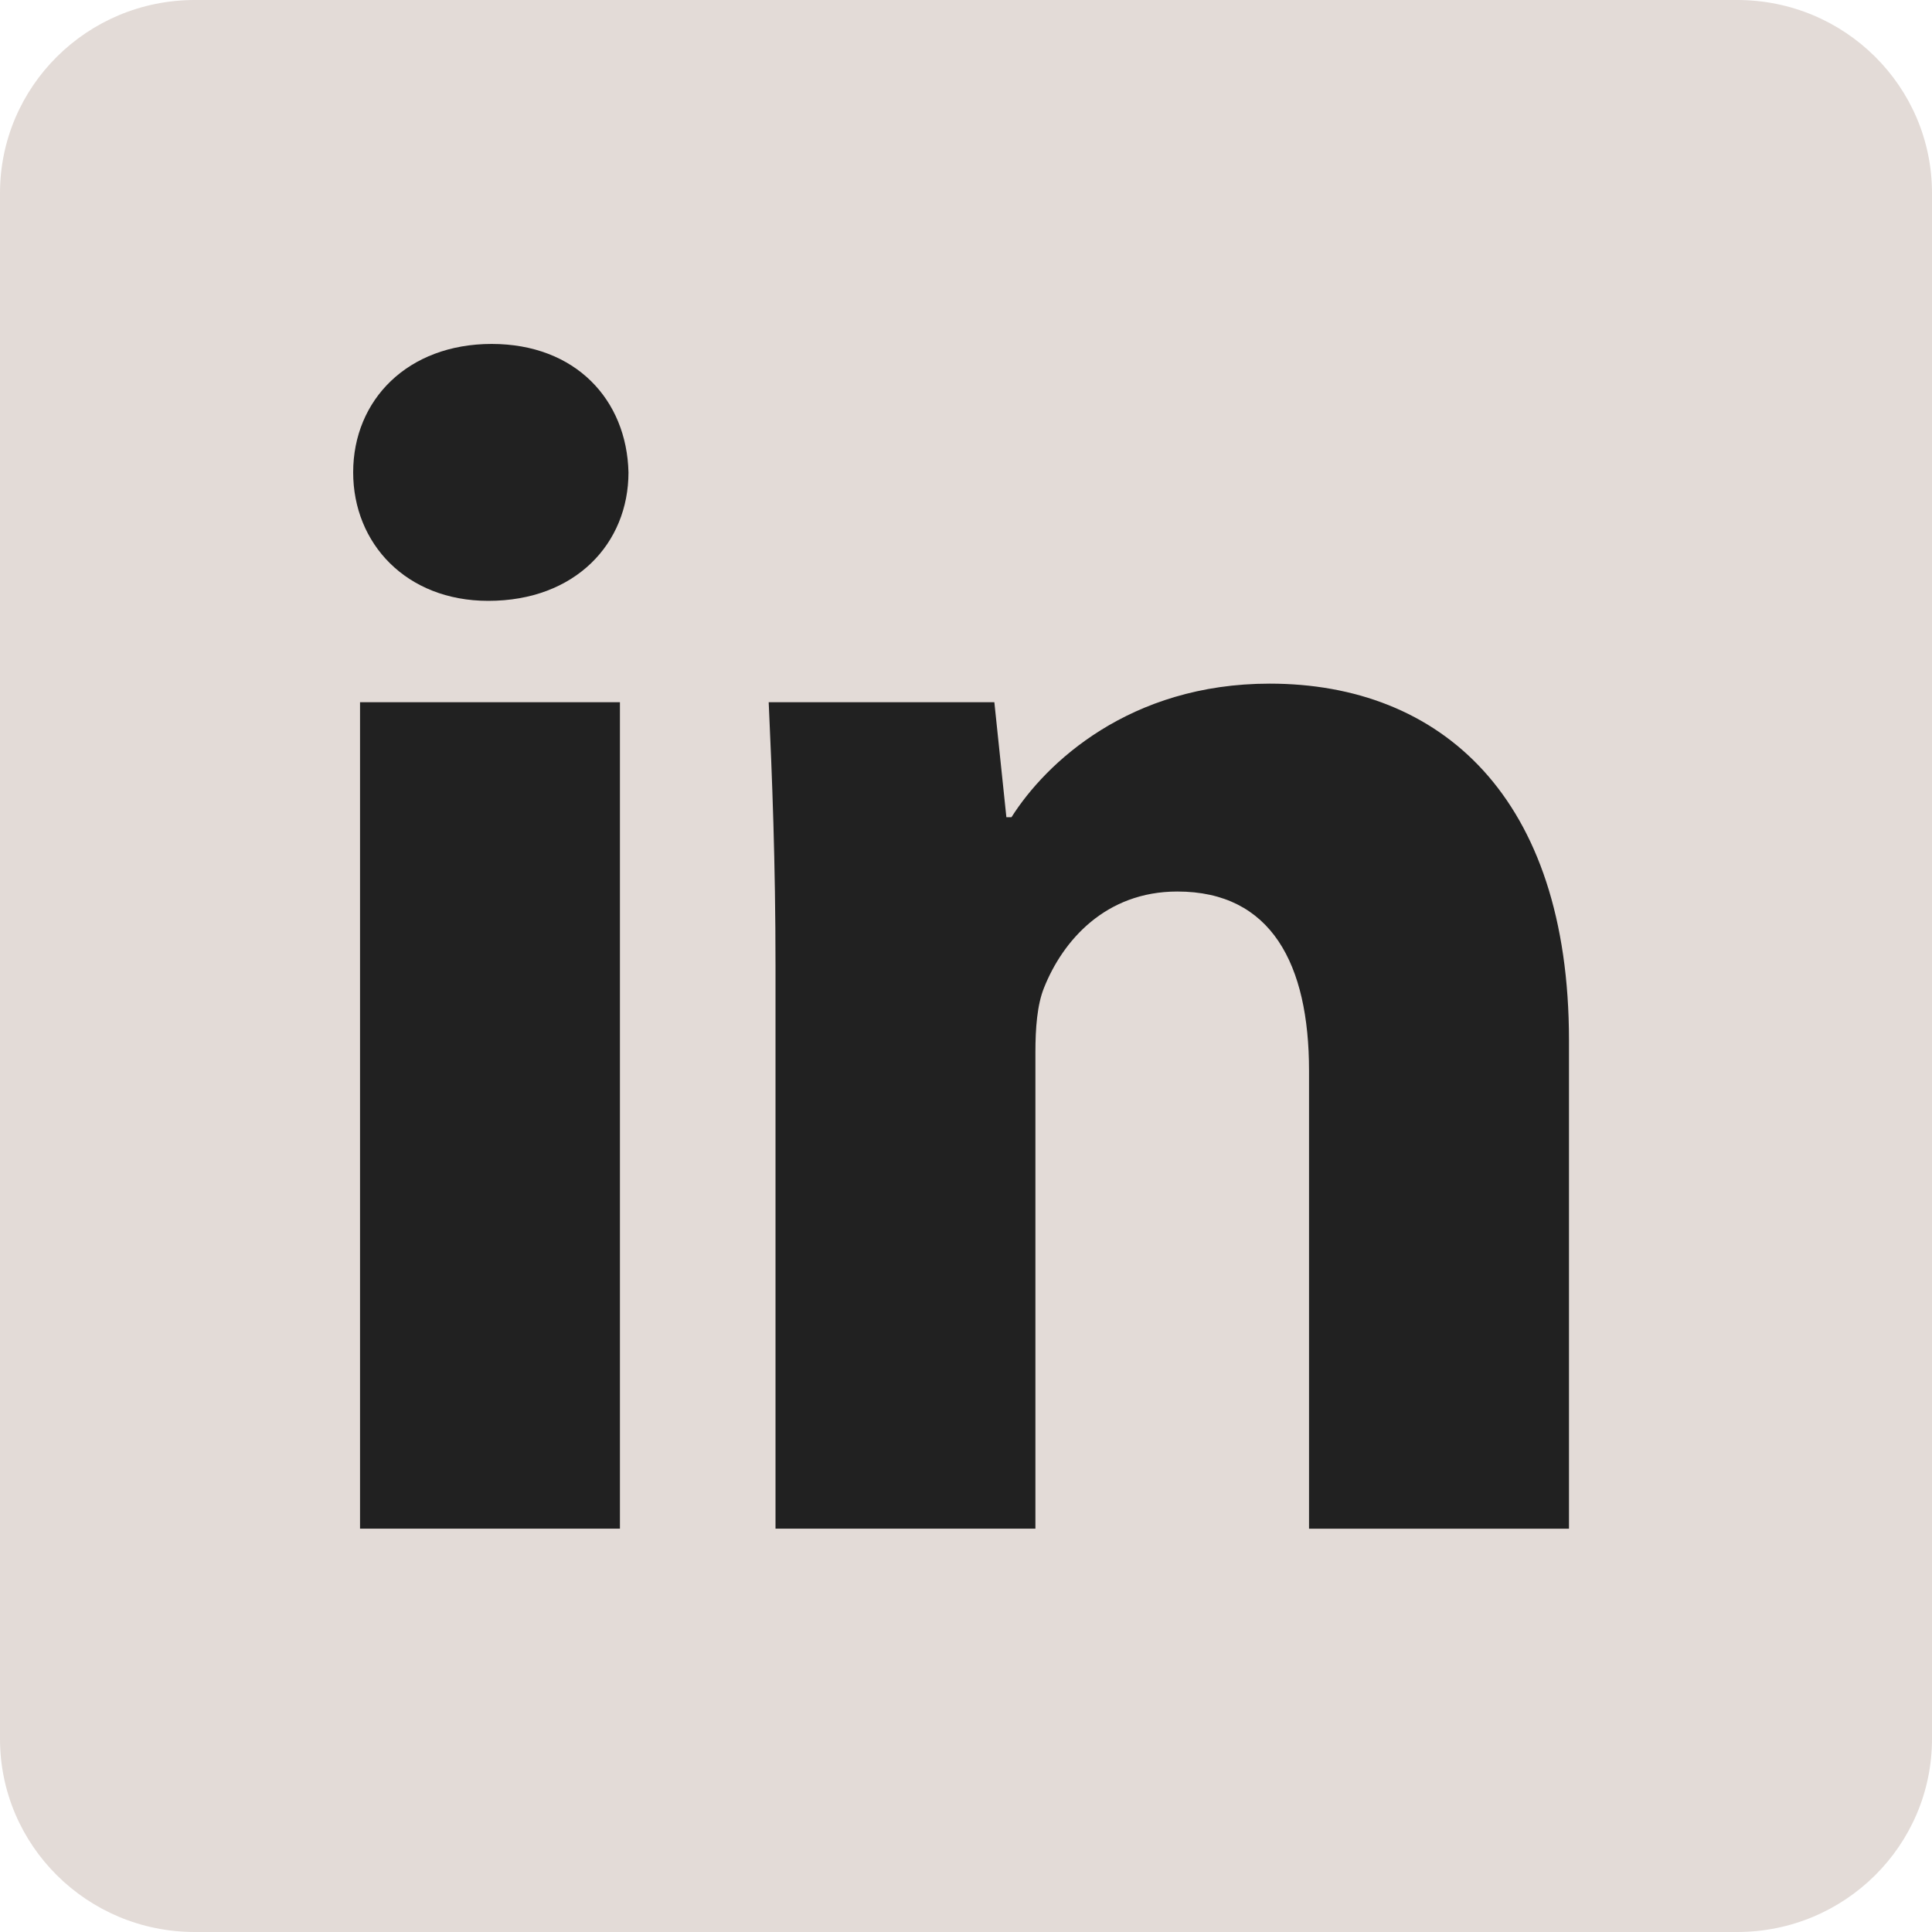
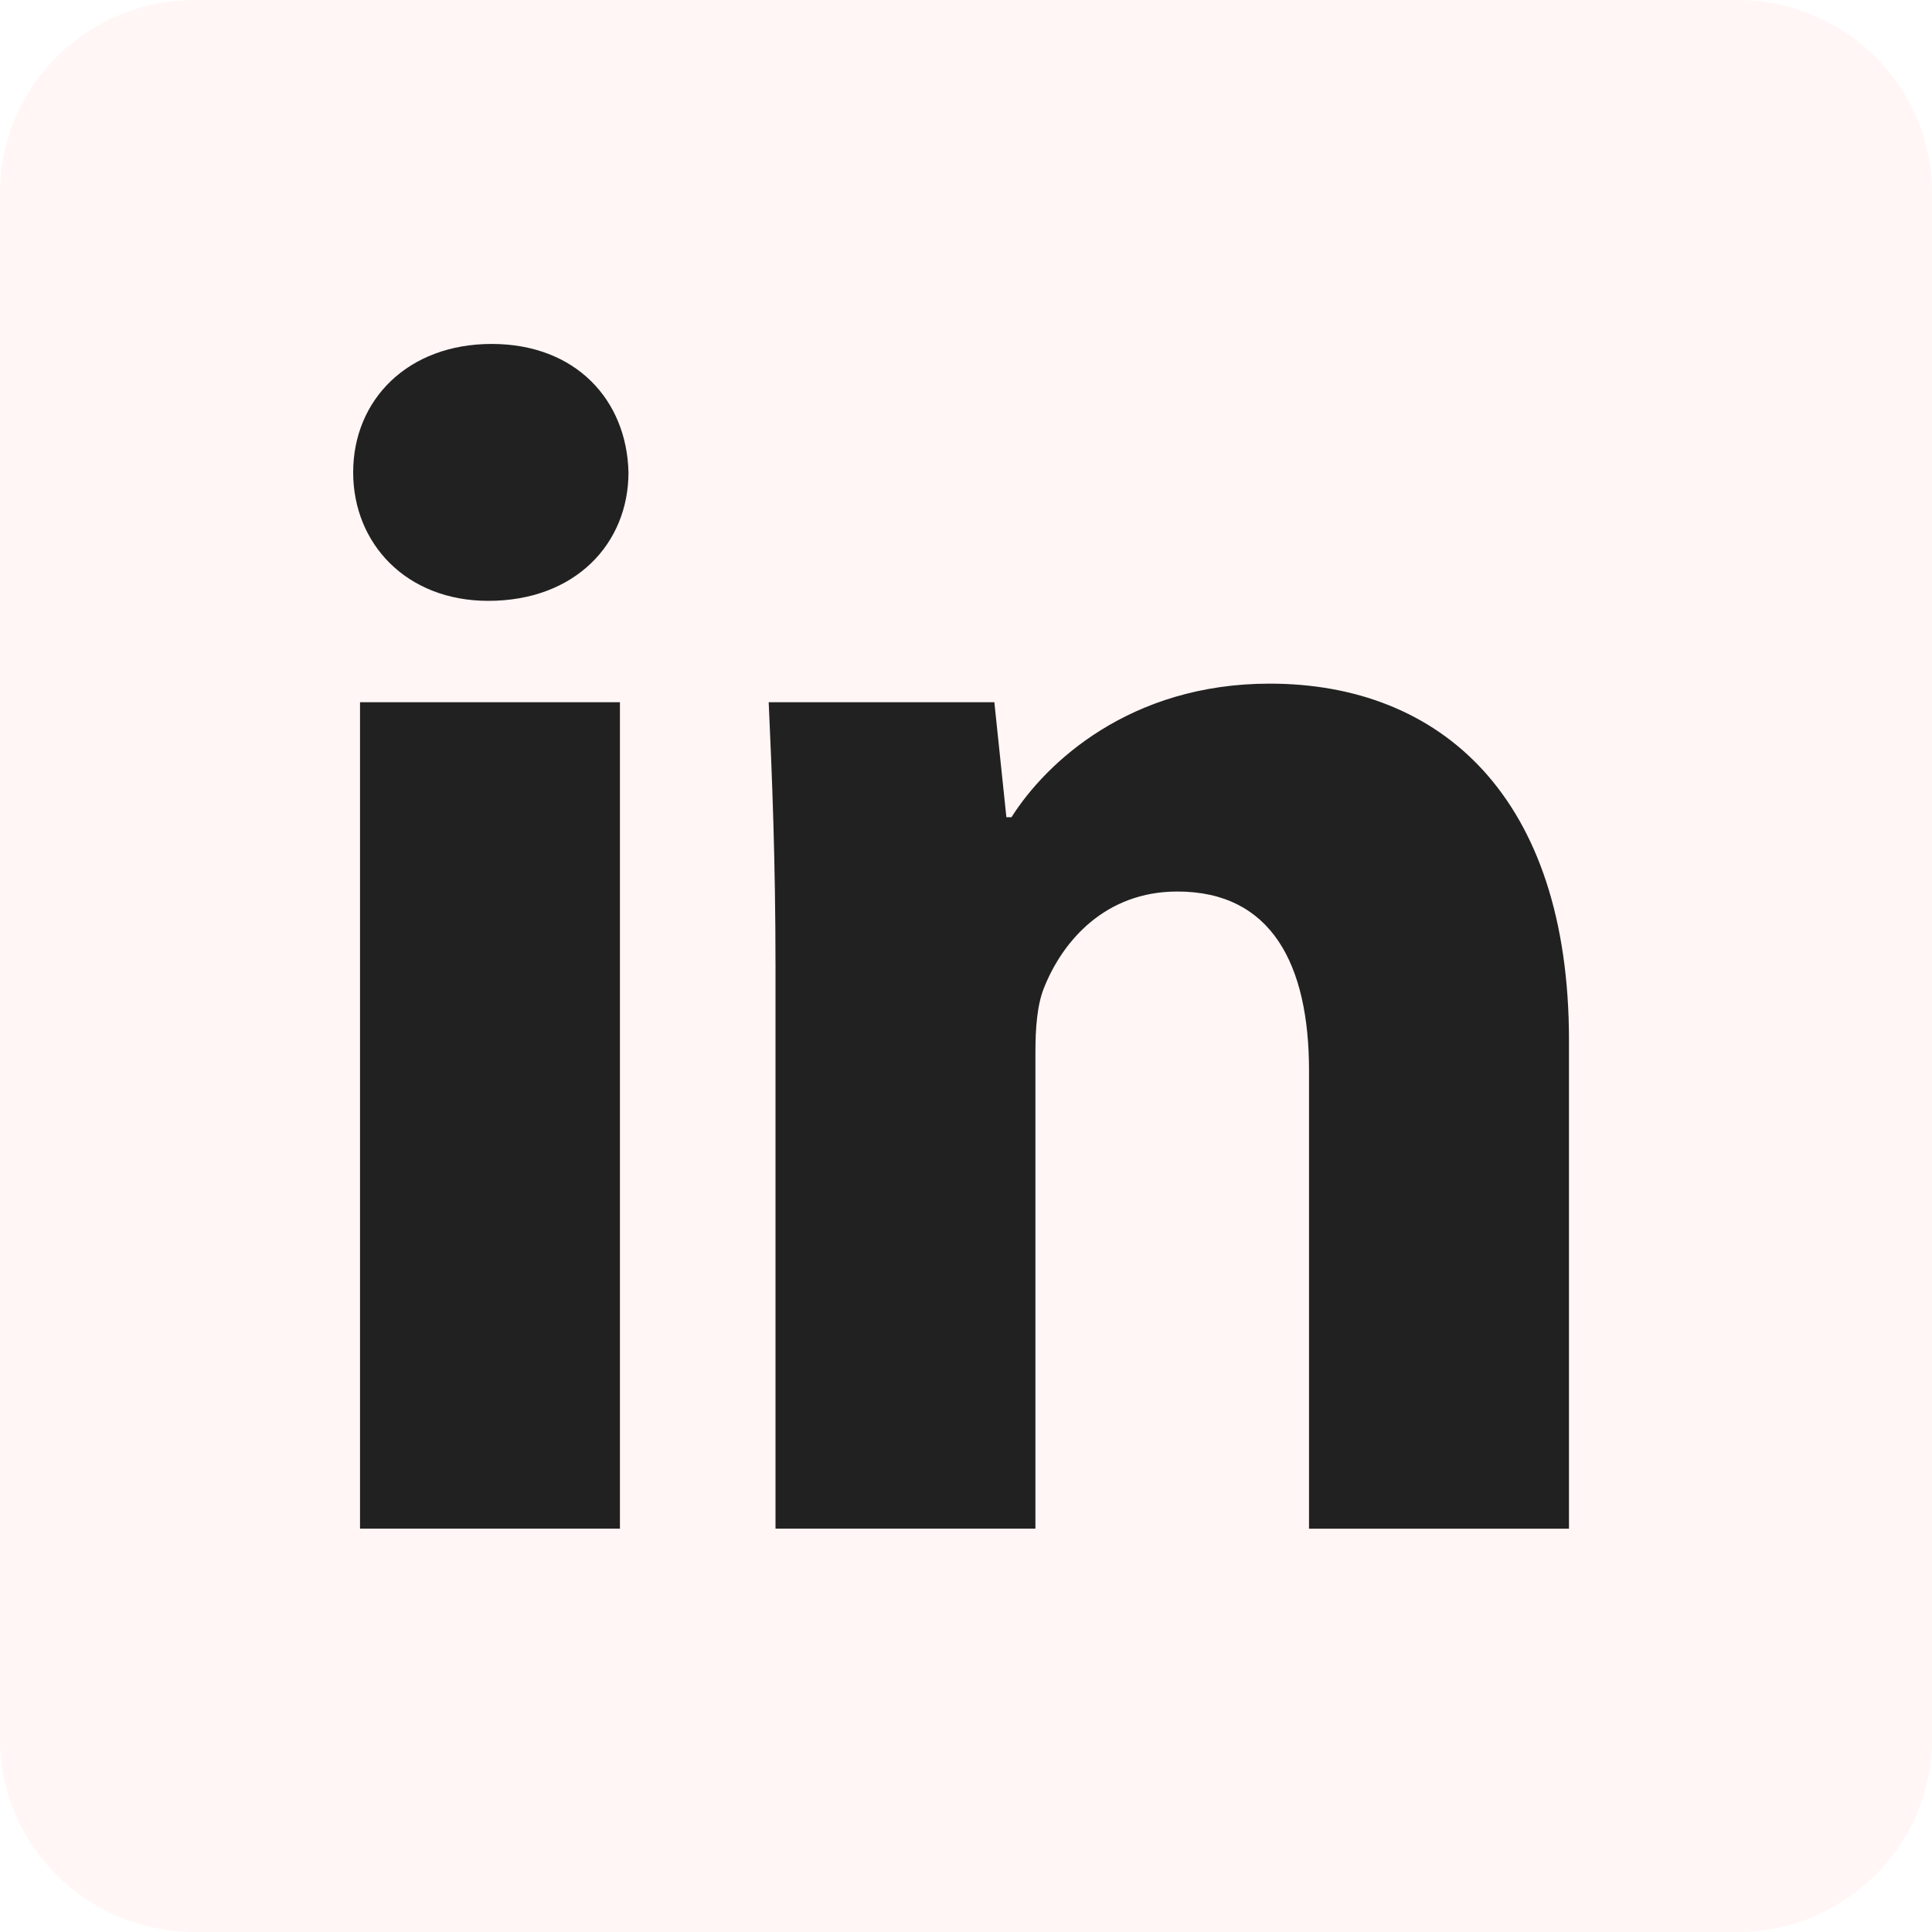
<svg xmlns="http://www.w3.org/2000/svg" width="40" height="40" fill="none">
-   <path fill="#E3DBD7" d="M40 36.001C40 38.21 38.195 40 35.967 40H4.033C1.805 40 0 38.21 0 36.001V4C0 1.79 1.805 0 4.033 0h31.934C38.195 0 40 1.79 40 3.999V36Z" />
+   <path fill="#fff6f5" d="M40 36.001C40 38.21 38.195 40 35.967 40H4.033C1.805 40 0 38.21 0 36.001V4C0 1.79 1.805 0 4.033 0h31.934C38.195 0 40 1.79 40 3.999V36Z" />
  <path fill="#212121" d="M7.454 14.539h5.381v17.11H7.454V14.54Zm5.558-4.759c0 1.47-1.098 2.66-2.903 2.66-1.7 0-2.797-1.19-2.797-2.66 0-1.504 1.133-2.659 2.867-2.659 1.736 0 2.798 1.155 2.833 2.66ZM16.056 19.997c0-2.134-.07-3.918-.141-5.458h4.672l.249 2.38h.106c.708-1.12 2.443-2.765 5.346-2.765 3.54 0 6.196 2.345 6.196 7.383V31.65h-5.382v-9.483c0-2.204-.779-3.709-2.726-3.709-1.487 0-2.372 1.015-2.761 1.994-.142.35-.178.84-.178 1.33v9.867h-5.381V19.998Z" />
</svg>
